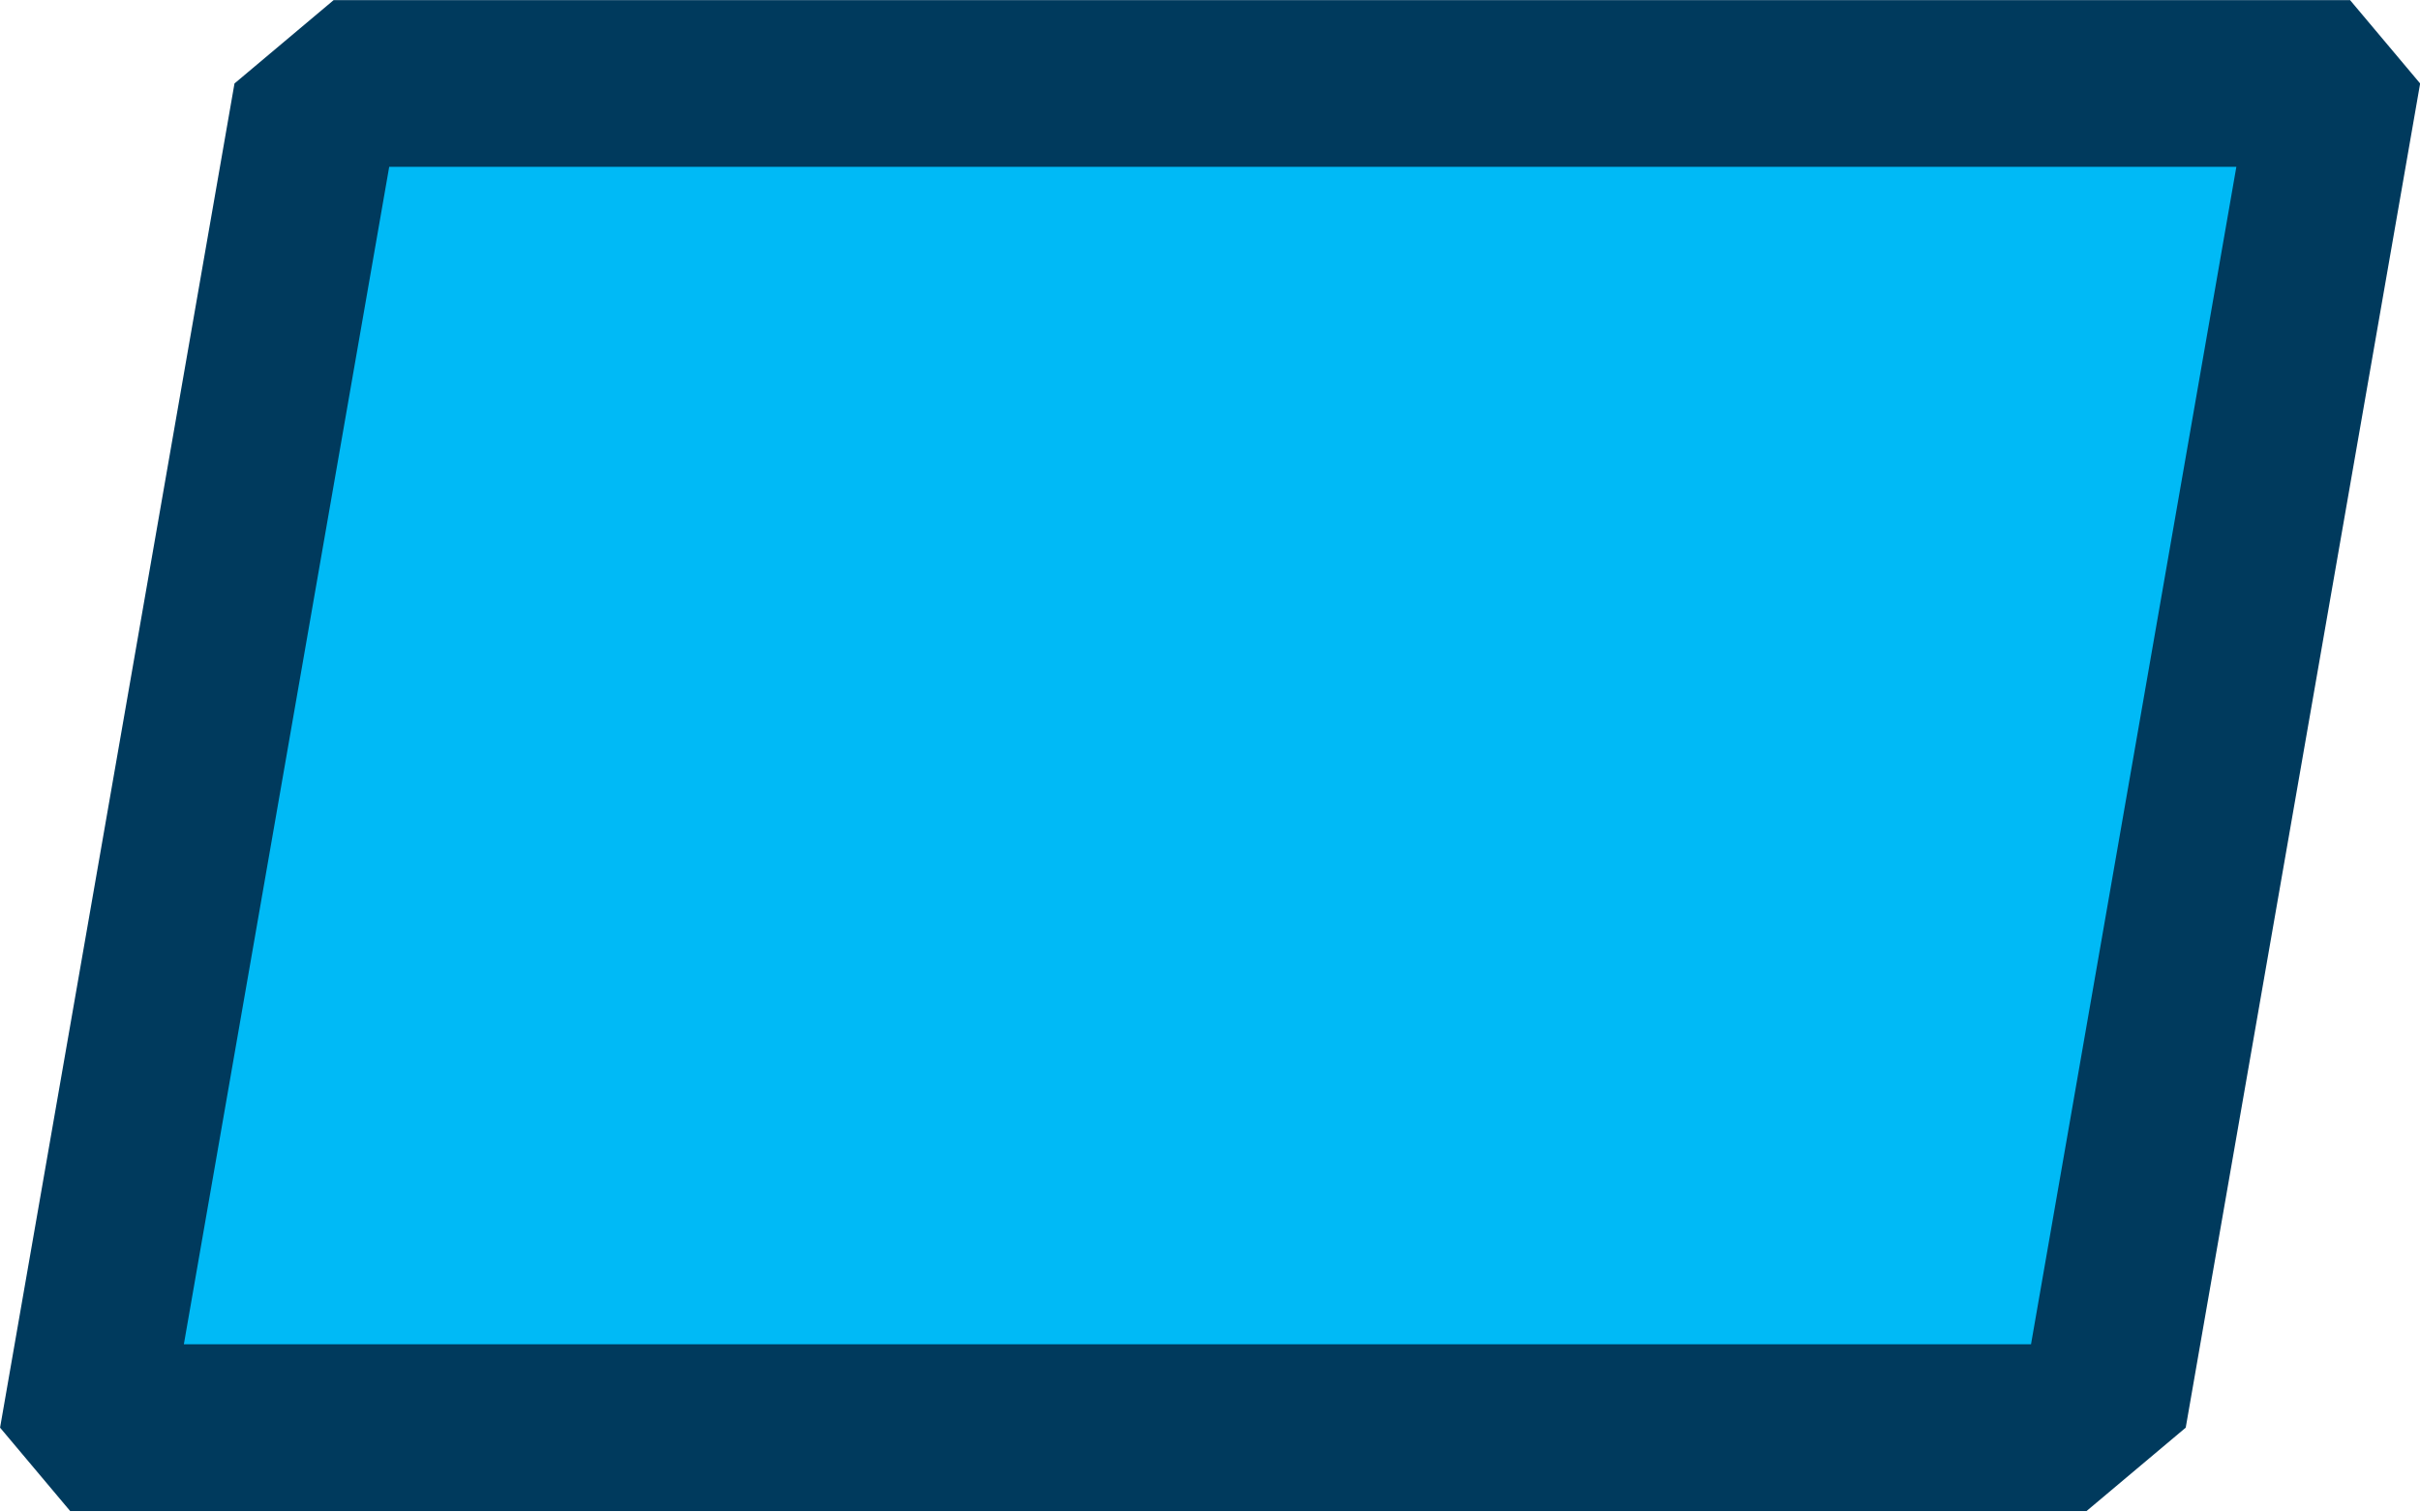
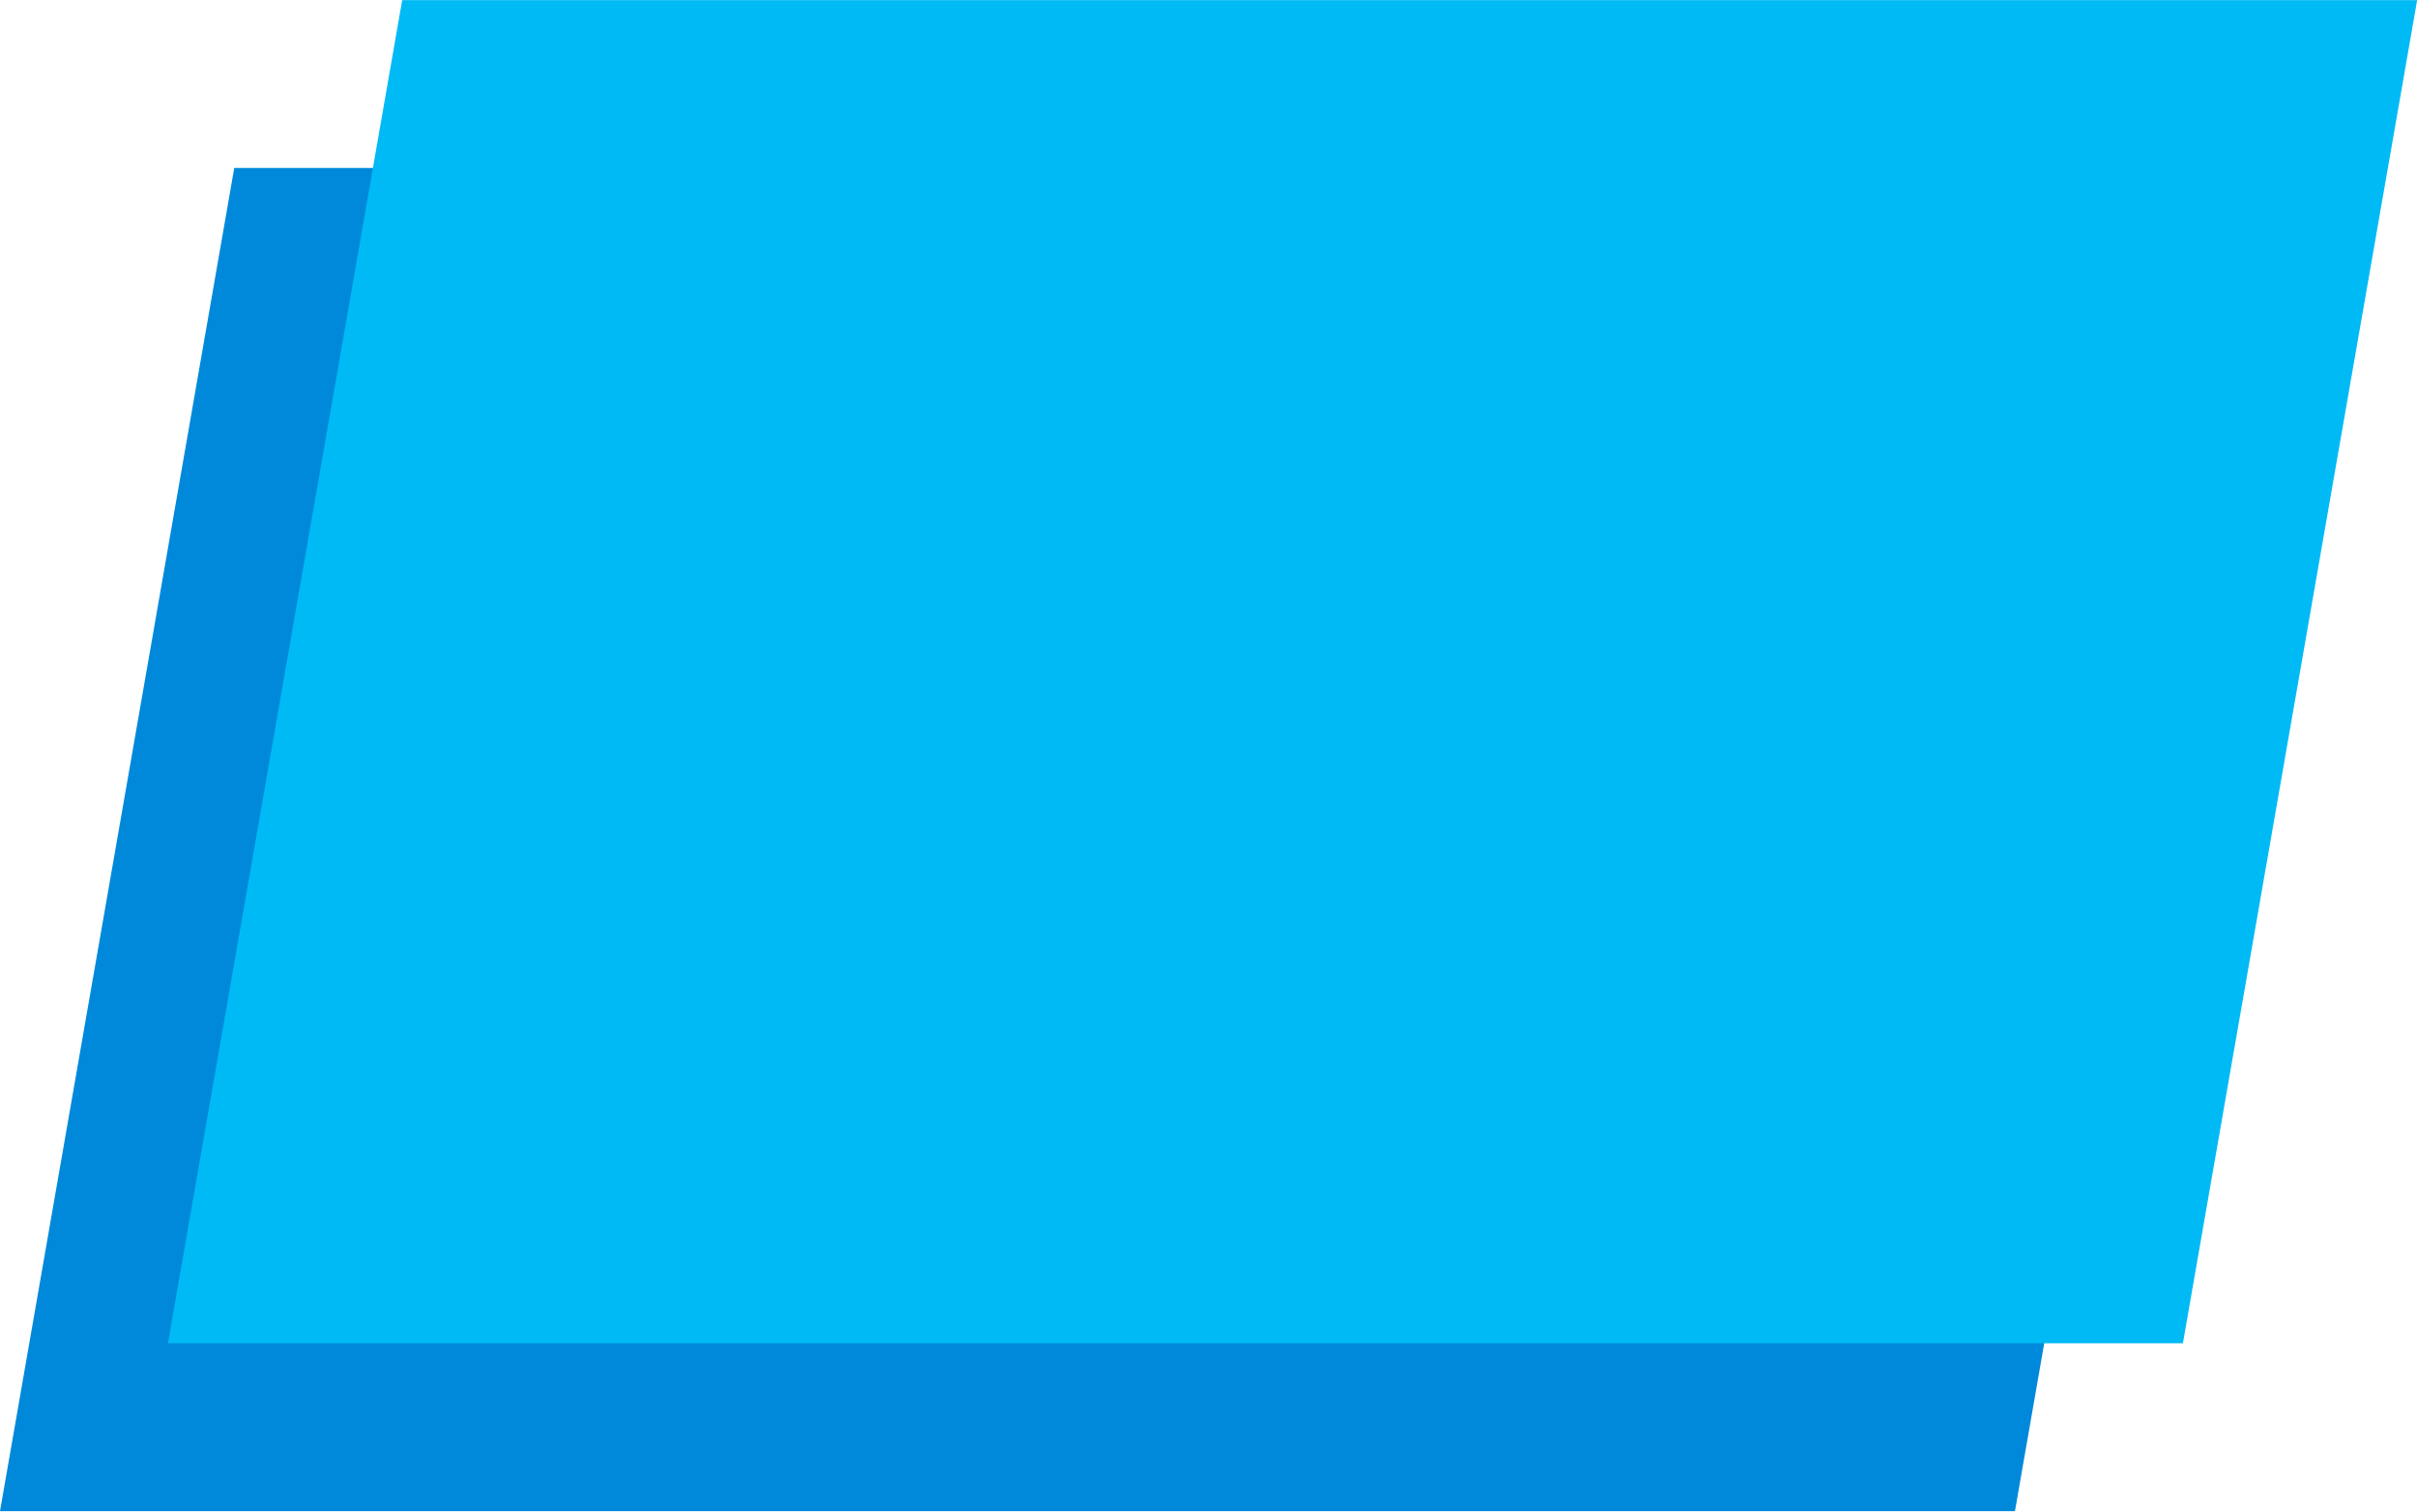
- <svg xmlns="http://www.w3.org/2000/svg" width="7.621mm" height="4.759mm" viewBox="0 0 7.621 4.759" version="1.1" id="svg1" xml:space="preserve">
+ <svg xmlns="http://www.w3.org/2000/svg" width="7.617mm" height="4.763mm" viewBox="0 0 7.617 4.763" version="1.1" id="svg1" xml:space="preserve">
  <defs id="defs1" />
-   <g id="layer1" transform="translate(-16.50924,-220.0707)">
-     <rect style="fill:#00baf6;fill-opacity:1;stroke:#003a5d;stroke-width:0.533;stroke-linecap:butt;stroke-linejoin:bevel;stroke-dasharray:none;stroke-opacity:1" id="rect3" width="6.35" height="4.297" x="55.939" y="223.659" transform="matrix(1,0,-0.1718009,0.9851317,0,0)" />
+   <g id="layer1" transform="translate(-15.34583,-219.6042)">
+     <rect style="fill:#0089da;fill-opacity:1;stroke:none;stroke-width:0.533;stroke-linecap:butt;stroke-linejoin:bevel;stroke-dasharray:none;stroke-opacity:1" id="rect3-8" width="6.35" height="4.297" x="54.474" y="223.456" transform="matrix(1,0,-0.1718009,0.9851317,0,0)" />
+     <rect style="fill:#00baf6;fill-opacity:1;stroke:none;stroke-width:0.533;stroke-linecap:butt;stroke-linejoin:bevel;stroke-dasharray:none;stroke-opacity:1" id="rect3" width="6.35" height="4.297" x="54.911" y="222.919" transform="matrix(1,0,-0.1718009,0.9851317,0,0)" />
  </g>
</svg>
